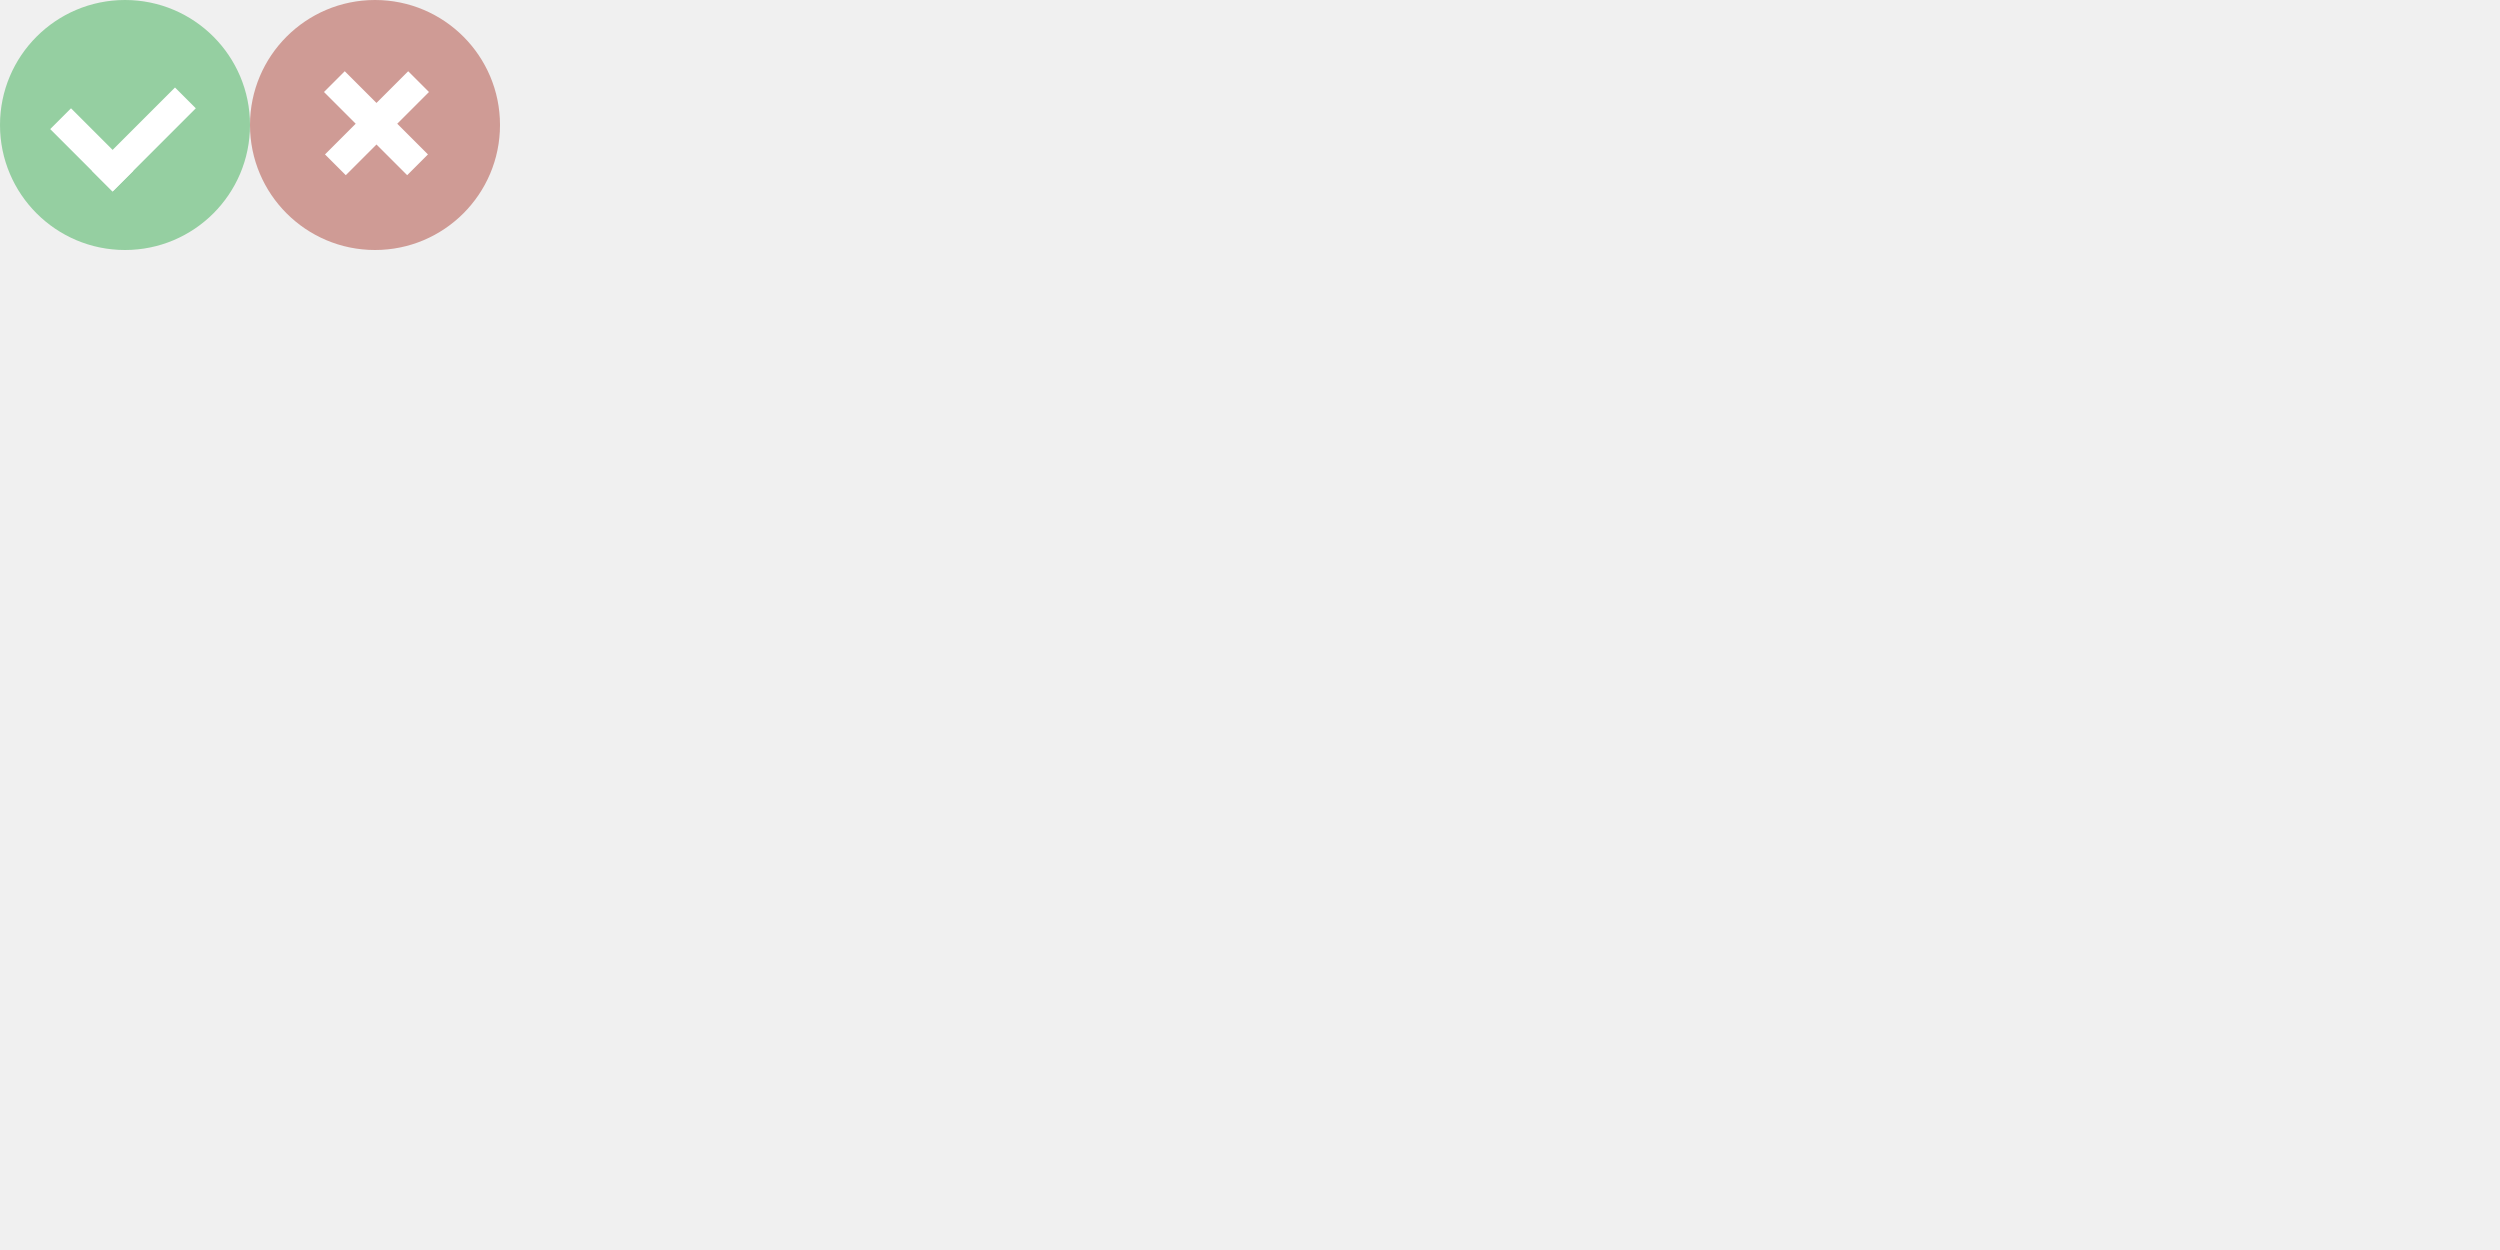
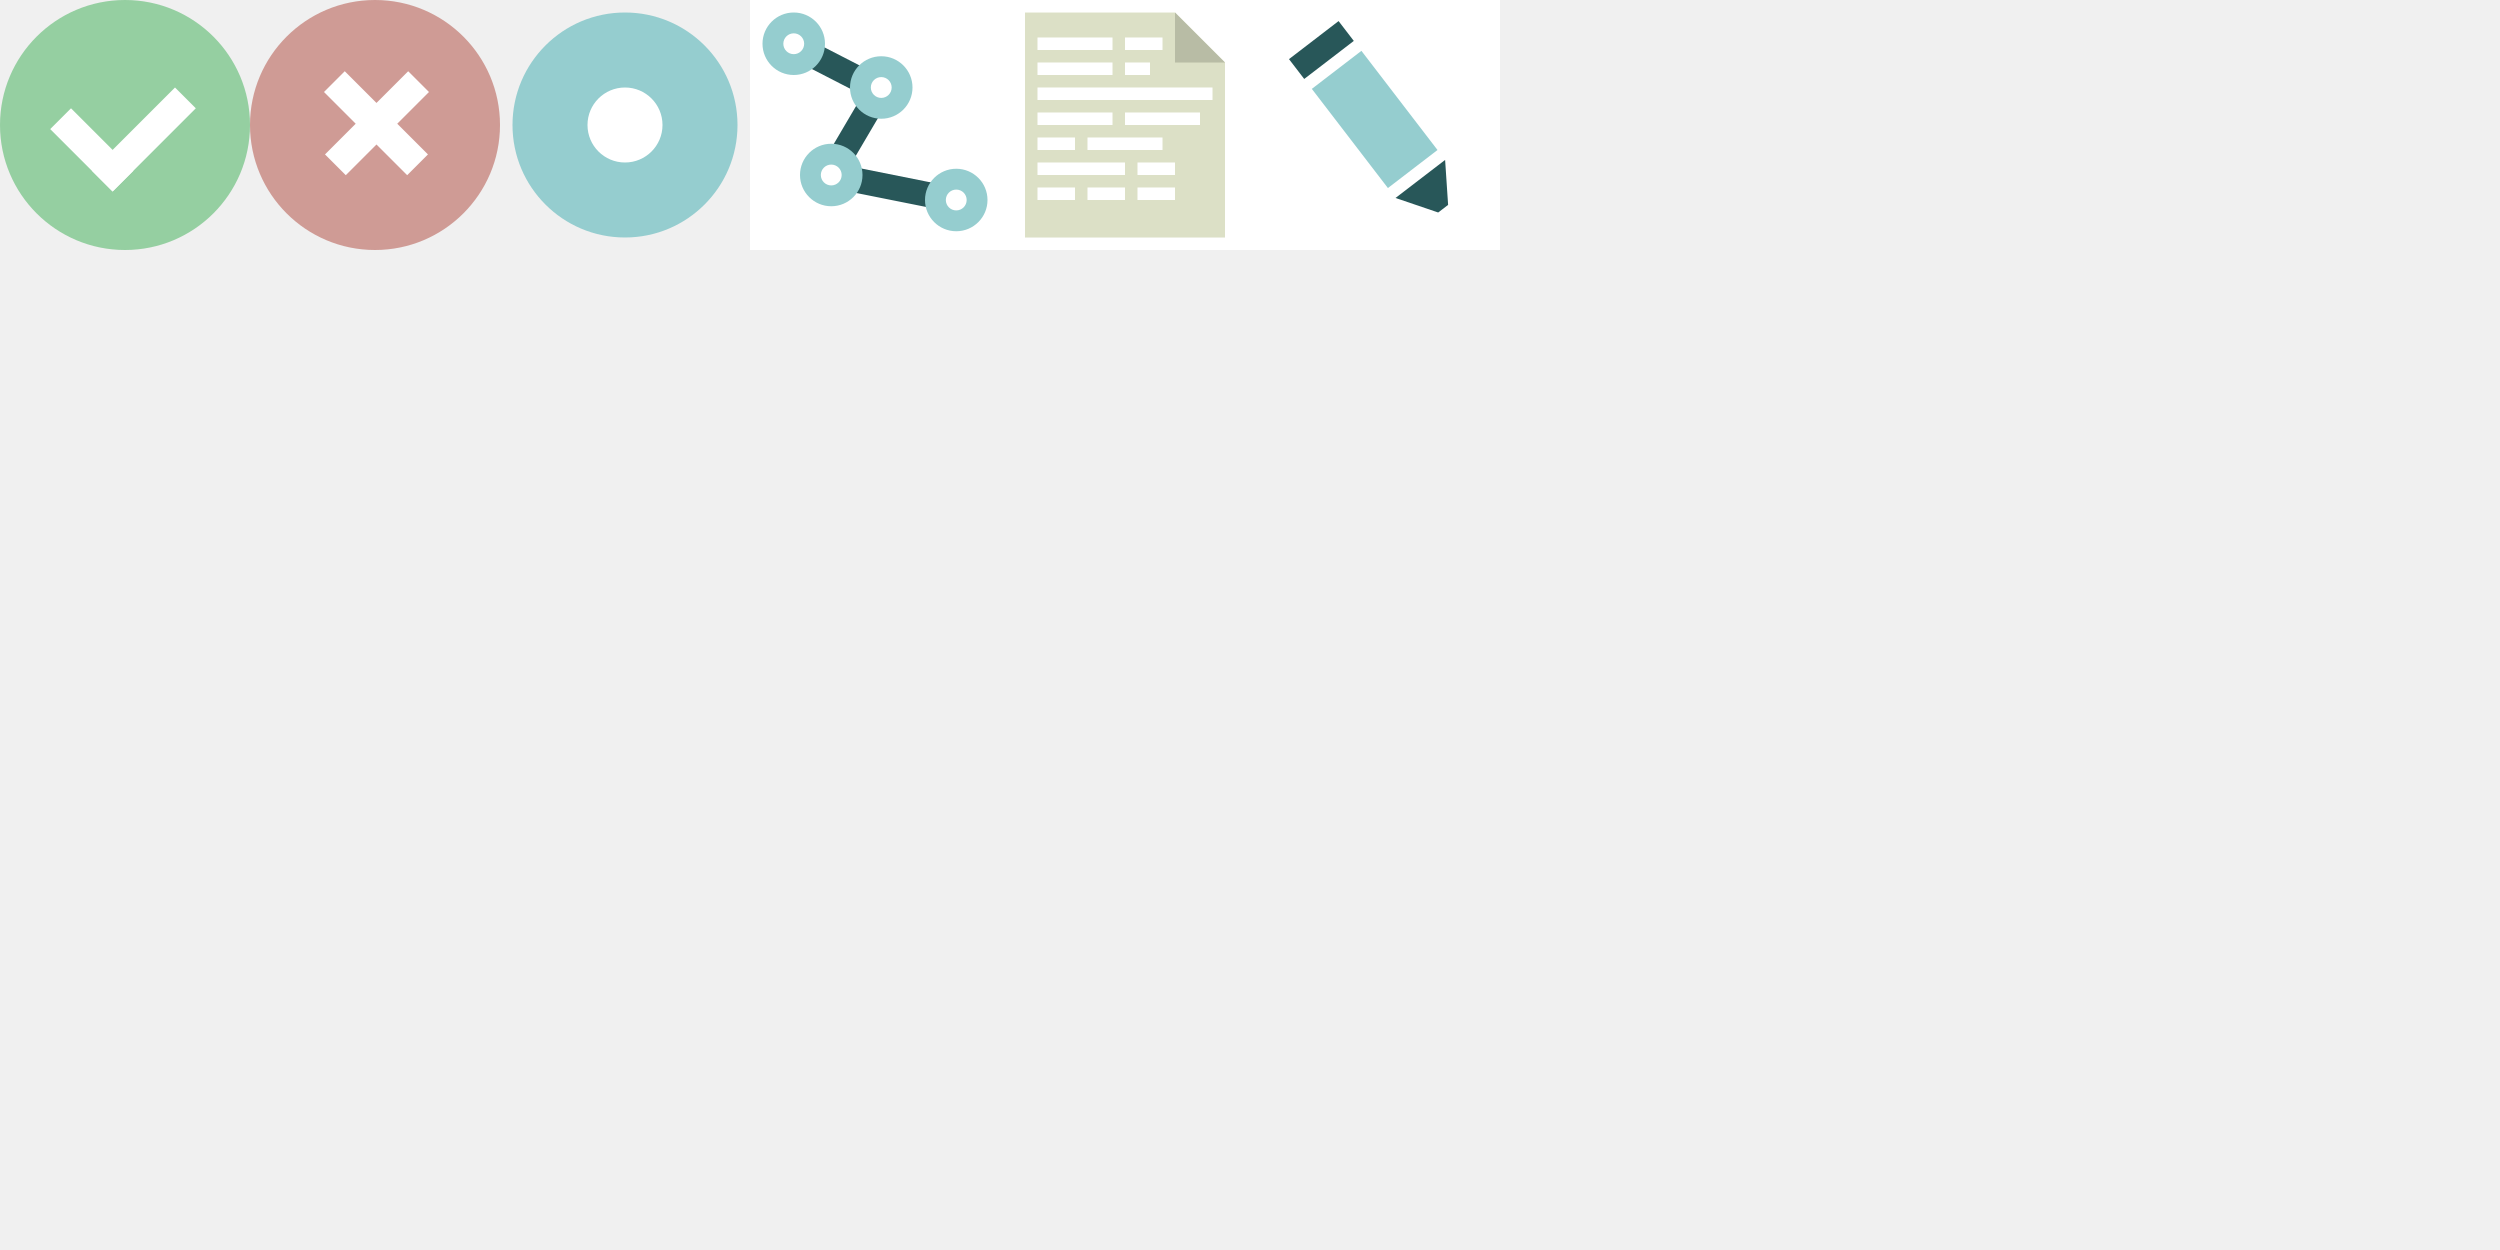
<svg xmlns="http://www.w3.org/2000/svg" width="1000" height="500" id="svg2" version="1.1">
  <defs id="defs4" />
  <g id="layer1" transform="translate(0,-552.3622)">
-     <path style="color:#000000;fill:#95cfa1;fill-opacity:1;fill-rule:nonzero;stroke:none;stroke-width:1;marker:none;visibility:visible;display:inline;overflow:visible;enable-background:accumulate" id="path2987" d="m 85,42.5 a 42.5,42.5 0 1 1 -85,0 42.5,42.5 0 1 1 85,0 z" transform="matrix(1.176471,0,0,1.176471,-4.9999999e-7,552.3622)" />
+     <path style="color:#000000;fill:#95cfa1;fill-opacity:1;fill-rule:nonzero;stroke:none;stroke-width:1;marker:none;visibility:visible;display:inline;overflow:visible;enable-background:accumulate" id="path2987" d="M 85,42.5 C 85,65.972 65.972,85 42.5,85 19.028,85 0,65.972 0,42.5 0,19.028 19.028,0 42.5,0 65.972,0 85,19.028 85,42.5 z" transform="matrix(1.176471,0,0,1.176471,-4.9999999e-7,552.3622)" />
    <rect style="color:#000000;fill:#ffffff;fill-opacity:1;fill-rule:nonzero;stroke:none;stroke-width:1;marker:none;visibility:visible;display:inline;overflow:visible;enable-background:accumulate" id="rect3759" width="35.294" height="11.765" x="441.296" y="401.124" transform="matrix(0.7071068,0.7071068,-0.7071068,0.7071068,0,0)" />
    <rect style="color:#000000;fill:#ffffff;fill-opacity:1;fill-rule:nonzero;stroke:none;stroke-width:1;marker:none;visibility:visible;display:inline;overflow:visible;enable-background:accumulate" id="rect3761" width="11.765" height="47.059" x="464.825" y="365.83" transform="matrix(0.7071068,0.7071068,-0.7071068,0.7071068,0,0)" />
-     <path style="color:#000000;fill:#cf9b95;fill-opacity:1;fill-rule:nonzero;stroke:none;stroke-width:1;marker:none;visibility:visible;display:inline;overflow:visible;enable-background:accumulate" id="path2987-7" d="m 85,42.5 a 42.5,42.5 0 1 1 -85,0 42.5,42.5 0 1 1 85,0 z" transform="matrix(1.176471,0,0,1.176471,100,552.3622)" />
+     <path style="color:#000000;fill:#cf9b95;fill-opacity:1;fill-rule:nonzero;stroke:none;stroke-width:1;marker:none;visibility:visible;display:inline;overflow:visible;enable-background:accumulate" id="path2987-7" d="M 85,42.5 C 85,65.972 65.972,85 42.5,85 19.028,85 0,65.972 0,42.5 0,19.028 19.028,0 42.5,0 65.972,0 85,19.028 85,42.5 z" transform="matrix(1.176471,0,0,1.176471,100,552.3622)" />
    <path style="color:#000000;fill:#ffffff;fill-opacity:1;fill-rule:nonzero;stroke:none;stroke-width:1;marker:none;visibility:visible;display:inline;overflow:visible;enable-background:accumulate" d="m 137.904,580.855 -8.309,8.309 12.684,12.684 L 130,614.127 l 8.309,8.309 12.279,-12.279 12.279,12.279 8.309,-8.309 -12.279,-12.279 12.684,-12.684 -8.309,-8.309 -12.684,12.684 -12.684,-12.684 z" id="rect3761-9" />
+     <path style="color:#000000;fill:#95cdcf;fill-opacity:1;fill-rule:nonzero;stroke:none;stroke-width:1;marker:none;visibility:visible;display:inline;overflow:visible;enable-background:accumulate" id="path2987-7-7" d="m 85,42.5 a 42.5,42.5 0 1 1 -85,0 42.5,42.5 0 1 1 85,0 z" transform="matrix(1.058823,0,0,1.058823,205,557.3622)" />
+     <path style="color:#000000;fill:#ffffff;fill-opacity:1;fill-rule:nonzero;stroke:none;stroke-width:1;marker:none;visibility:visible;display:inline;overflow:visible;enable-background:accumulate" id="path2987-7-7-1" d="m 85,42.5 a 42.5,42.5 0 1 1 -85,0 42.5,42.5 0 1 1 85,0 z" transform="matrix(0.3529412,0,0,0.3529412,235,587.3622)" />
+     <path style="color:#000000;fill:none;fill-opacity:1;fill-rule:nonzero;stroke:#000000;stroke-width:1;marker:none;visibility:visible;display:inline;overflow:visible;enable-background:accumulate;stroke-opacity:1" d="m 317,18 35,18 -20,34 50,10" id="path3897" transform="translate(0,552.3622)" />
+     <rect style="color:#000000;fill:#ffffff;fill-opacity:1;fill-rule:nonzero;stroke:none;stroke-width:1;marker:none;visibility:visible;display:inline;overflow:visible;enable-background:accumulate" id="rect3834" width="100" height="100" x="300" y="552.362" />
+     <path transform="translate(0,552.3622)" id="path3899" d="m 317,18 35,18 -20,34 50,10" style="color:#000000;fill:none;fill-opacity:1;fill-rule:nonzero;stroke:#285759;stroke-width:10;marker:none;visibility:visible;display:inline;overflow:visible;enable-background:accumulate;stroke-opacity:1;stroke-miterlimit:4;stroke-dasharray:none" />
+     <path style="color:#000000;fill:#95cdcf;fill-opacity:1;fill-rule:nonzero;stroke:none;stroke-width:1;marker:none;visibility:visible;display:inline;overflow:visible;enable-background:accumulate" id="path2987-7-7-15" d="m 85,42.5 a 42.5,42.5 0 1 1 -85,0 42.5,42.5 0 1 1 85,0 z" transform="matrix(0.2941177,0,0,0.2941177,305,557.3622)" />
+     <path style="color:#000000;fill:#ffffff;fill-opacity:1;fill-rule:nonzero;stroke:none;stroke-width:1;marker:none;visibility:visible;display:inline;overflow:visible;enable-background:accumulate" id="path2987-7-7-1-2" d="m 85,42.5 a 42.5,42.5 0 1 1 -85,0 42.5,42.5 0 1 1 85,0 z" transform="matrix(0.09803922,0,0,0.09803922,313.3333,565.6955)" />
+     <g id="g3845" transform="translate(15,22.5)">
+       <path transform="matrix(0.2941177,0,0,0.2941177,355,597.3622)" d="M 85,42.5 C 85,65.972 65.972,85 42.5,85 19.028,85 0,65.972 0,42.5 0,19.028 19.028,0 42.5,0 65.972,0 85,19.028 85,42.5 z" id="path2987-7-7-15-5" style="color:#000000;fill:#95cdcf;fill-opacity:1;fill-rule:nonzero;stroke:none;stroke-width:1;marker:none;visibility:visible;display:inline;overflow:visible;enable-background:accumulate" />
+       <path transform="matrix(0.09803922,0,0,0.09803922,363.3333,605.6955)" d="M 85,42.5 C 85,65.972 65.972,85 42.5,85 19.028,85 0,65.972 0,42.5 0,19.028 19.028,0 42.5,0 65.972,0 85,19.028 85,42.5 z" id="path2987-7-7-1-2-6" style="color:#000000;fill:#ffffff;fill-opacity:1;fill-rule:nonzero;stroke:none;stroke-width:1;marker:none;visibility:visible;display:inline;overflow:visible;enable-background:accumulate" />
+     </g>
+     <g id="g3845-2" transform="translate(-35,12.5)">
+       <path transform="matrix(0.2941177,0,0,0.2941177,355,597.3622)" d="M 85,42.5 C 85,65.972 65.972,85 42.5,85 19.028,85 0,65.972 0,42.5 0,19.028 19.028,0 42.5,0 65.972,0 85,19.028 85,42.5 z" id="path2987-7-7-15-5-1" style="color:#000000;fill:#95cdcf;fill-opacity:1;fill-rule:nonzero;stroke:none;stroke-width:1;marker:none;visibility:visible;display:inline;overflow:visible;enable-background:accumulate" />
+       <path transform="matrix(0.09803922,0,0,0.09803922,363.3333,605.6955)" d="M 85,42.5 C 85,65.972 65.972,85 42.5,85 19.028,85 0,65.972 0,42.5 0,19.028 19.028,0 42.5,0 65.972,0 85,19.028 85,42.5 z" id="path2987-7-7-1-2-6-9" style="color:#000000;fill:#ffffff;fill-opacity:1;fill-rule:nonzero;stroke:none;stroke-width:1;marker:none;visibility:visible;display:inline;overflow:visible;enable-background:accumulate" />
+     </g>
+     <g id="g3845-2-2" transform="translate(-15,-22.5)">
+       <path transform="matrix(0.2941177,0,0,0.2941177,355,597.3622)" d="M 85,42.5 C 85,65.972 65.972,85 42.5,85 19.028,85 0,65.972 0,42.5 0,19.028 19.028,0 42.5,0 65.972,0 85,19.028 85,42.5 z" id="path2987-7-7-15-5-1-4" style="color:#000000;fill:#95cdcf;fill-opacity:1;fill-rule:nonzero;stroke:none;stroke-width:1;marker:none;visibility:visible;display:inline;overflow:visible;enable-background:accumulate" />
+       <path transform="matrix(0.09803922,0,0,0.09803922,363.3333,605.6955)" d="M 85,42.5 C 85,65.972 65.972,85 42.5,85 19.028,85 0,65.972 0,42.5 0,19.028 19.028,0 42.5,0 65.972,0 85,19.028 85,42.5 z" id="path2987-7-7-1-2-6-9-5" style="color:#000000;fill:#ffffff;fill-opacity:1;fill-rule:nonzero;stroke:none;stroke-width:1;marker:none;visibility:visible;display:inline;overflow:visible;enable-background:accumulate" />
+     </g>
+     <rect style="color:#000000;fill:#ffffff;fill-opacity:1;fill-rule:nonzero;stroke:none;stroke-width:1;marker:none;visibility:visible;display:inline;overflow:visible;enable-background:accumulate" id="rect3834-6" width="100" height="100" x="400" y="552.362" />
+     <path style="color:#000000;fill:#dce0c6;fill-opacity:1;stroke:none;stroke-width:10;marker:none;visibility:visible;display:inline;overflow:visible;enable-background:accumulate" d="m 410,5 0,25 0,20 0,45 80,0 0,-40 0,-25 0,-5 -20,-20 z" transform="translate(0,552.3622)" id="rect3936" />
+     <rect style="color:#000000;fill:#ffffff;fill-opacity:1;fill-rule:nonzero;stroke:none;stroke-width:10;marker:none;visibility:visible;display:inline;overflow:visible;enable-background:accumulate" id="rect3941" width="70" height="5" x="415" y="587.362" />
+     <rect style="color:#000000;fill:#ffffff;fill-opacity:1;fill-rule:nonzero;stroke:none;stroke-width:10;marker:none;visibility:visible;display:inline;overflow:visible;enable-background:accumulate" id="rect3941-5" width="30" height="5" x="415" y="597.362" />
+     <rect style="color:#000000;fill:#ffffff;fill-opacity:1;fill-rule:nonzero;stroke:none;stroke-width:10;marker:none;visibility:visible;display:inline;overflow:visible;enable-background:accumulate" id="rect3941-5-5" width="30" height="5" x="450" y="597.362" />
+     <rect style="color:#000000;fill:#ffffff;fill-opacity:1;fill-rule:nonzero;stroke:none;stroke-width:10;marker:none;visibility:visible;display:inline;overflow:visible;enable-background:accumulate" id="rect3941-5-52" width="30" height="5" x="435" y="607.362" />
+     <rect style="color:#000000;fill:#ffffff;fill-opacity:1;fill-rule:nonzero;stroke:none;stroke-width:10;marker:none;visibility:visible;display:inline;overflow:visible;enable-background:accumulate" id="rect3941-5-3" width="15" height="5" x="415" y="607.362" />
+     <rect style="color:#000000;fill:#ffffff;fill-opacity:1;fill-rule:nonzero;stroke:none;stroke-width:10;marker:none;visibility:visible;display:inline;overflow:visible;enable-background:accumulate" id="rect3941-5-8" width="35" height="5" x="415" y="617.362" />
+     <rect style="color:#000000;fill:#ffffff;fill-opacity:1;fill-rule:nonzero;stroke:none;stroke-width:10;marker:none;visibility:visible;display:inline;overflow:visible;enable-background:accumulate" id="rect3941-5-3-4" width="15" height="5" x="455" y="617.362" />
+     <rect style="color:#000000;fill:#ffffff;fill-opacity:1;fill-rule:nonzero;stroke:none;stroke-width:10;marker:none;visibility:visible;display:inline;overflow:visible;enable-background:accumulate" id="rect3941-5-3-5" width="15" height="5" x="415" y="627.362" />
+     <rect style="color:#000000;fill:#ffffff;fill-opacity:1;fill-rule:nonzero;stroke:none;stroke-width:10;marker:none;visibility:visible;display:inline;overflow:visible;enable-background:accumulate" id="rect3941-5-3-7" width="15" height="5" x="435" y="627.362" />
+     <rect style="color:#000000;fill:#ffffff;fill-opacity:1;fill-rule:nonzero;stroke:none;stroke-width:10;marker:none;visibility:visible;display:inline;overflow:visible;enable-background:accumulate" id="rect3941-5-3-2" width="15" height="5" x="455" y="627.362" />
+     <rect style="color:#000000;fill:#ffffff;fill-opacity:1;fill-rule:nonzero;stroke:none;stroke-width:10;marker:none;visibility:visible;display:inline;overflow:visible;enable-background:accumulate" id="rect3941-5-0" width="30" height="5" x="415" y="577.362" />
+     <rect style="color:#000000;fill:#ffffff;fill-opacity:1;fill-rule:nonzero;stroke:none;stroke-width:10;marker:none;visibility:visible;display:inline;overflow:visible;enable-background:accumulate" id="rect3941-5-4" width="30" height="5" x="415" y="567.362" />
+     <rect style="color:#000000;fill:#ffffff;fill-opacity:1;fill-rule:nonzero;stroke:none;stroke-width:10;marker:none;visibility:visible;display:inline;overflow:visible;enable-background:accumulate" id="rect3941-5-3-5-5" width="15" height="5" x="450" y="567.362" />
+     <rect style="color:#000000;fill:#ffffff;fill-opacity:1;fill-rule:nonzero;stroke:none;stroke-width:10;marker:none;visibility:visible;display:inline;overflow:visible;enable-background:accumulate" id="rect3941-5-3-5-1" width="10" height="5" x="450" y="577.362" />
+     <path style="color:#000000;fill:#b8bca5;fill-opacity:1;fill-rule:nonzero;stroke:none;stroke-width:10;marker:none;visibility:visible;display:inline;overflow:visible;enable-background:accumulate" d="m 470,5 0,20 20,0 z" id="path4107" transform="translate(0,552.3622)" />
+     <rect style="color:#000000;fill:#ffffff;fill-opacity:1;fill-rule:nonzero;stroke:none;stroke-width:1;marker:none;visibility:visible;display:inline;overflow:visible;enable-background:accumulate" id="rect3834-6-3" width="100" height="100" x="500" y="552.362" />
+     <rect style="color:#000000;fill:#95cdcf;fill-opacity:1;fill-rule:nonzero;stroke:none;stroke-width:1.059;marker:none;visibility:visible;display:inline;overflow:visible;enable-background:accumulate" id="rect4144" width="25" height="50" x="58.396" y="785.857" transform="matrix(0.7933533,-0.6087614,0.6087614,0.7933533,0,0)" />
+     <rect style="color:#000000;fill:#285759;fill-opacity:1;fill-rule:nonzero;stroke:none;stroke-width:10;marker:none;visibility:visible;display:inline;overflow:visible;enable-background:accumulate" id="rect4174" width="25" height="10" x="58.396" y="770.857" transform="matrix(0.7933533,-0.6087614,0.6087614,0.7933533,0,0)" />
+     <path style="color:#000000;fill:#285759;fill-opacity:1;fill-rule:nonzero;stroke:none;stroke-width:10;marker:none;visibility:visible;display:inline;overflow:visible;enable-background:accumulate" d="m 558.21,631.548 19.834,-15.219 1.198,17.988 -3.967,3.044 z" id="path4182" />
  </g>
</svg>
